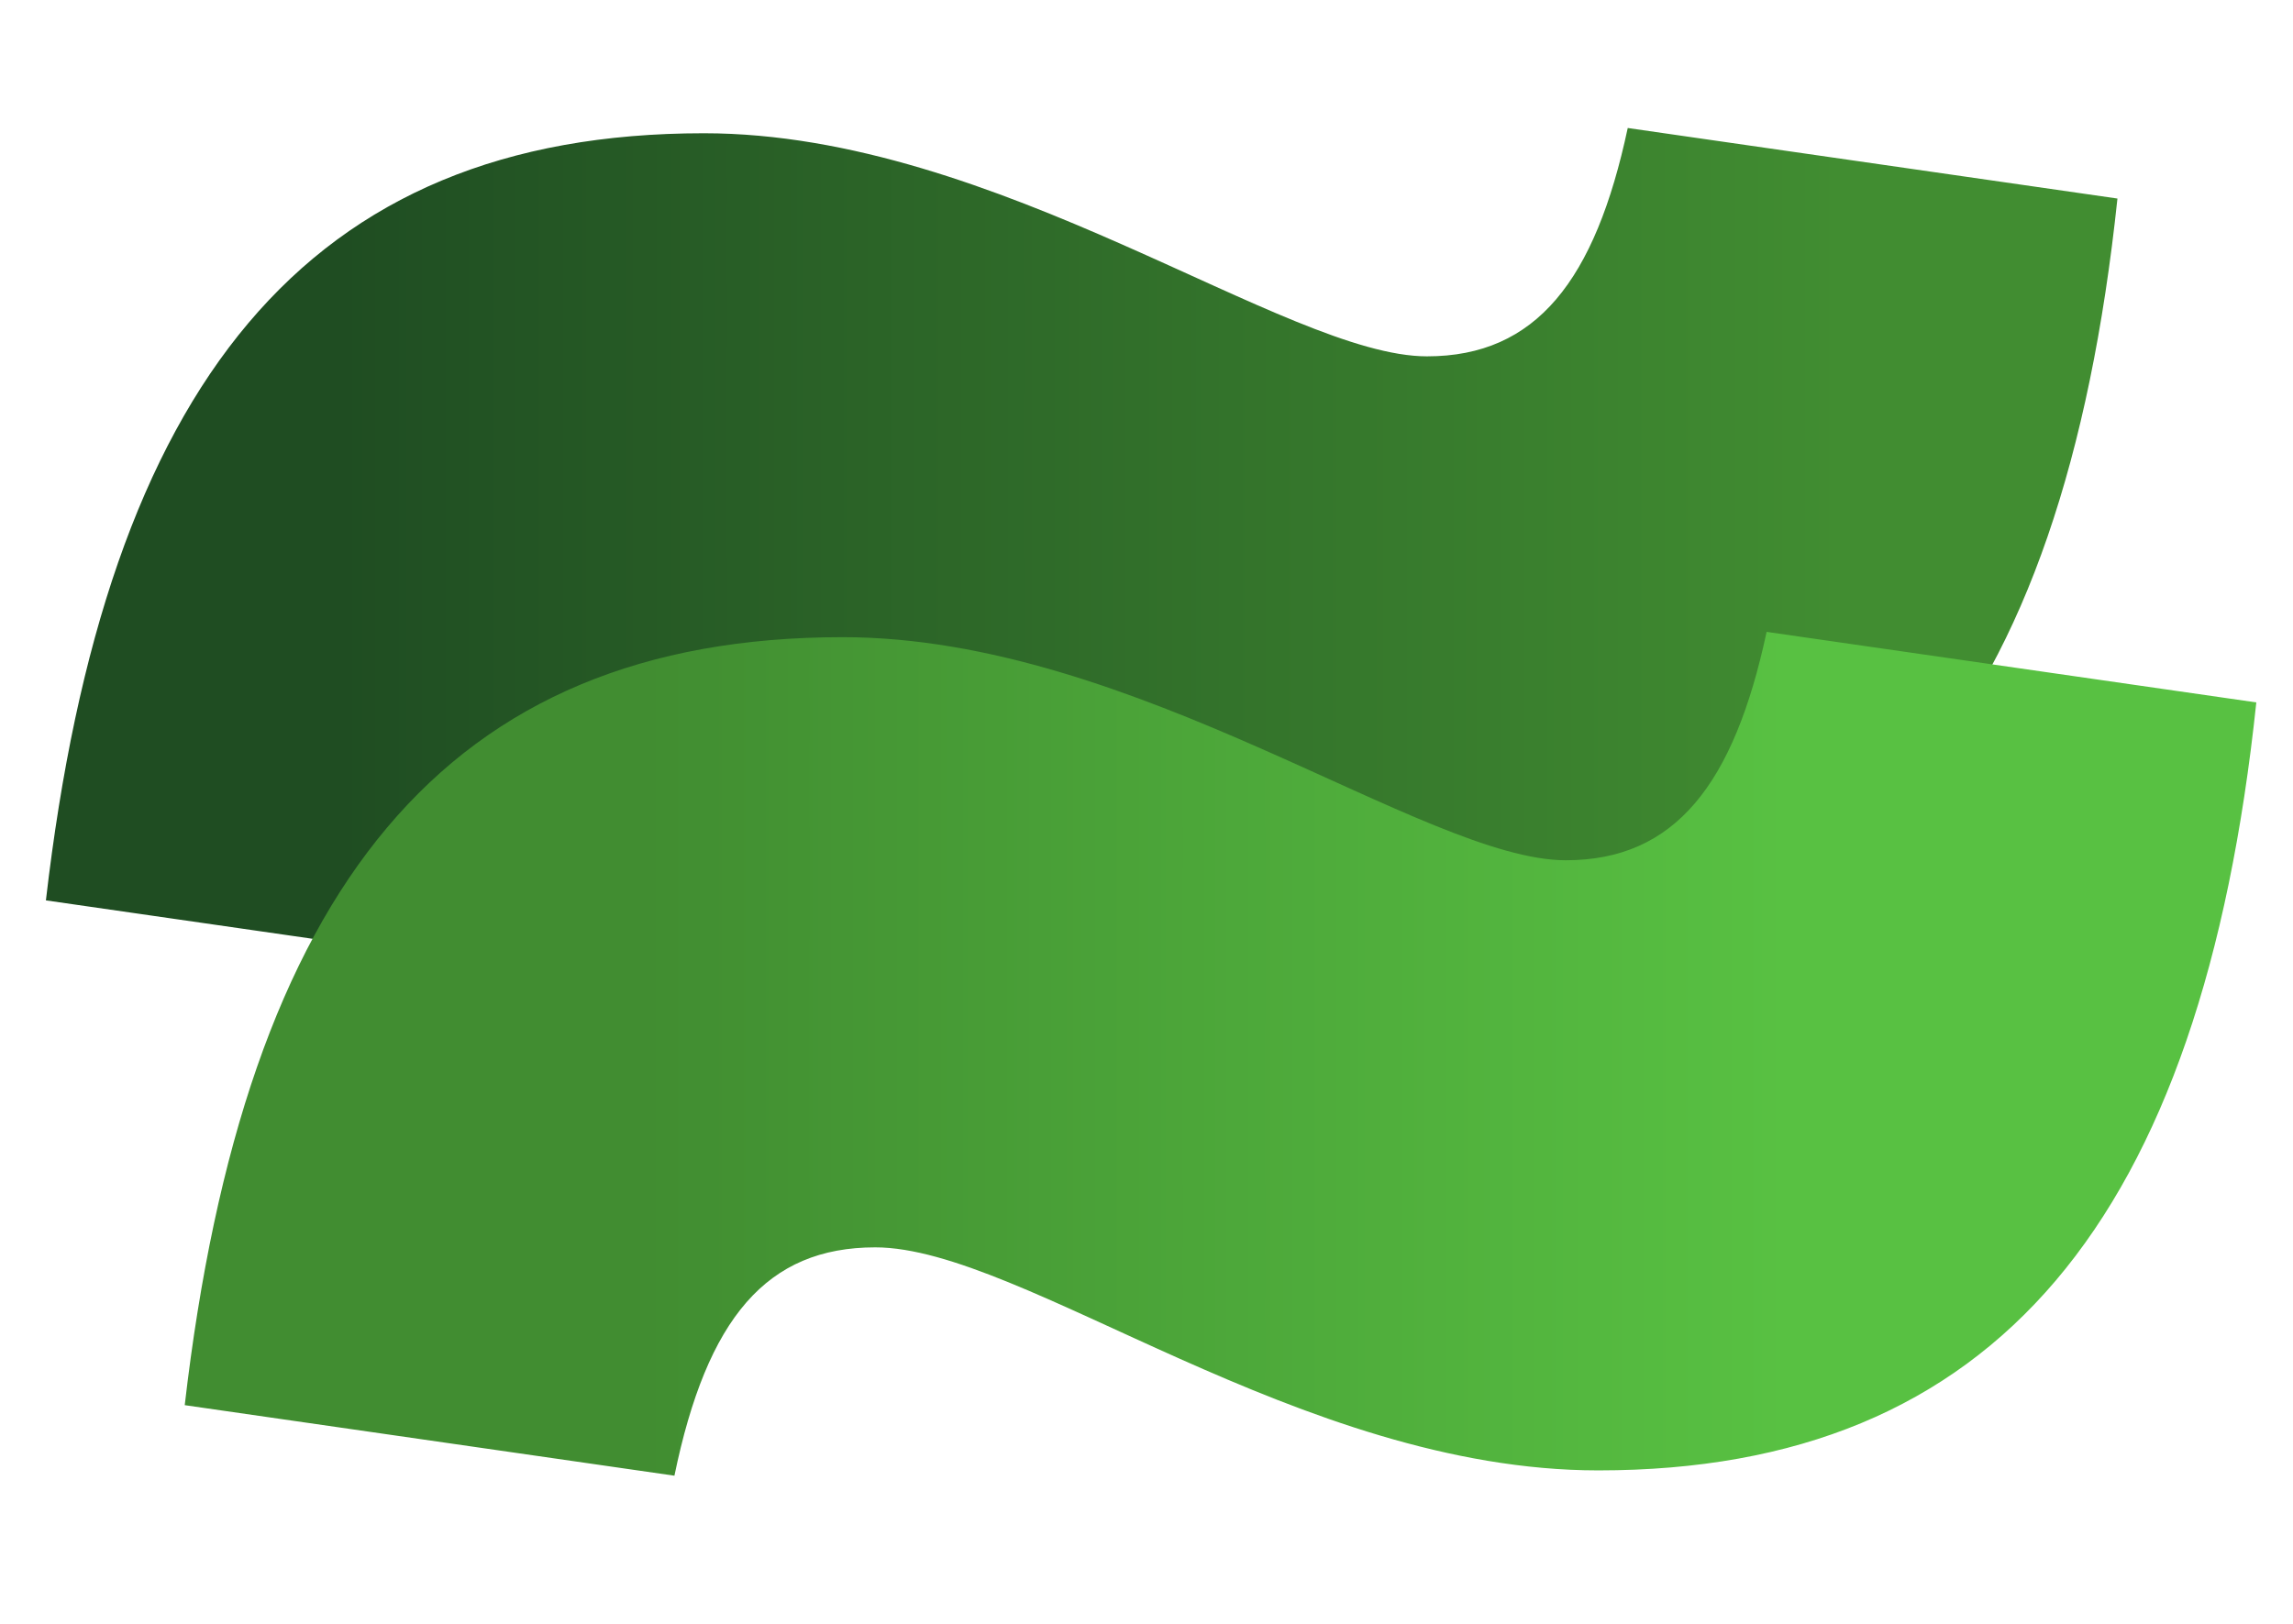
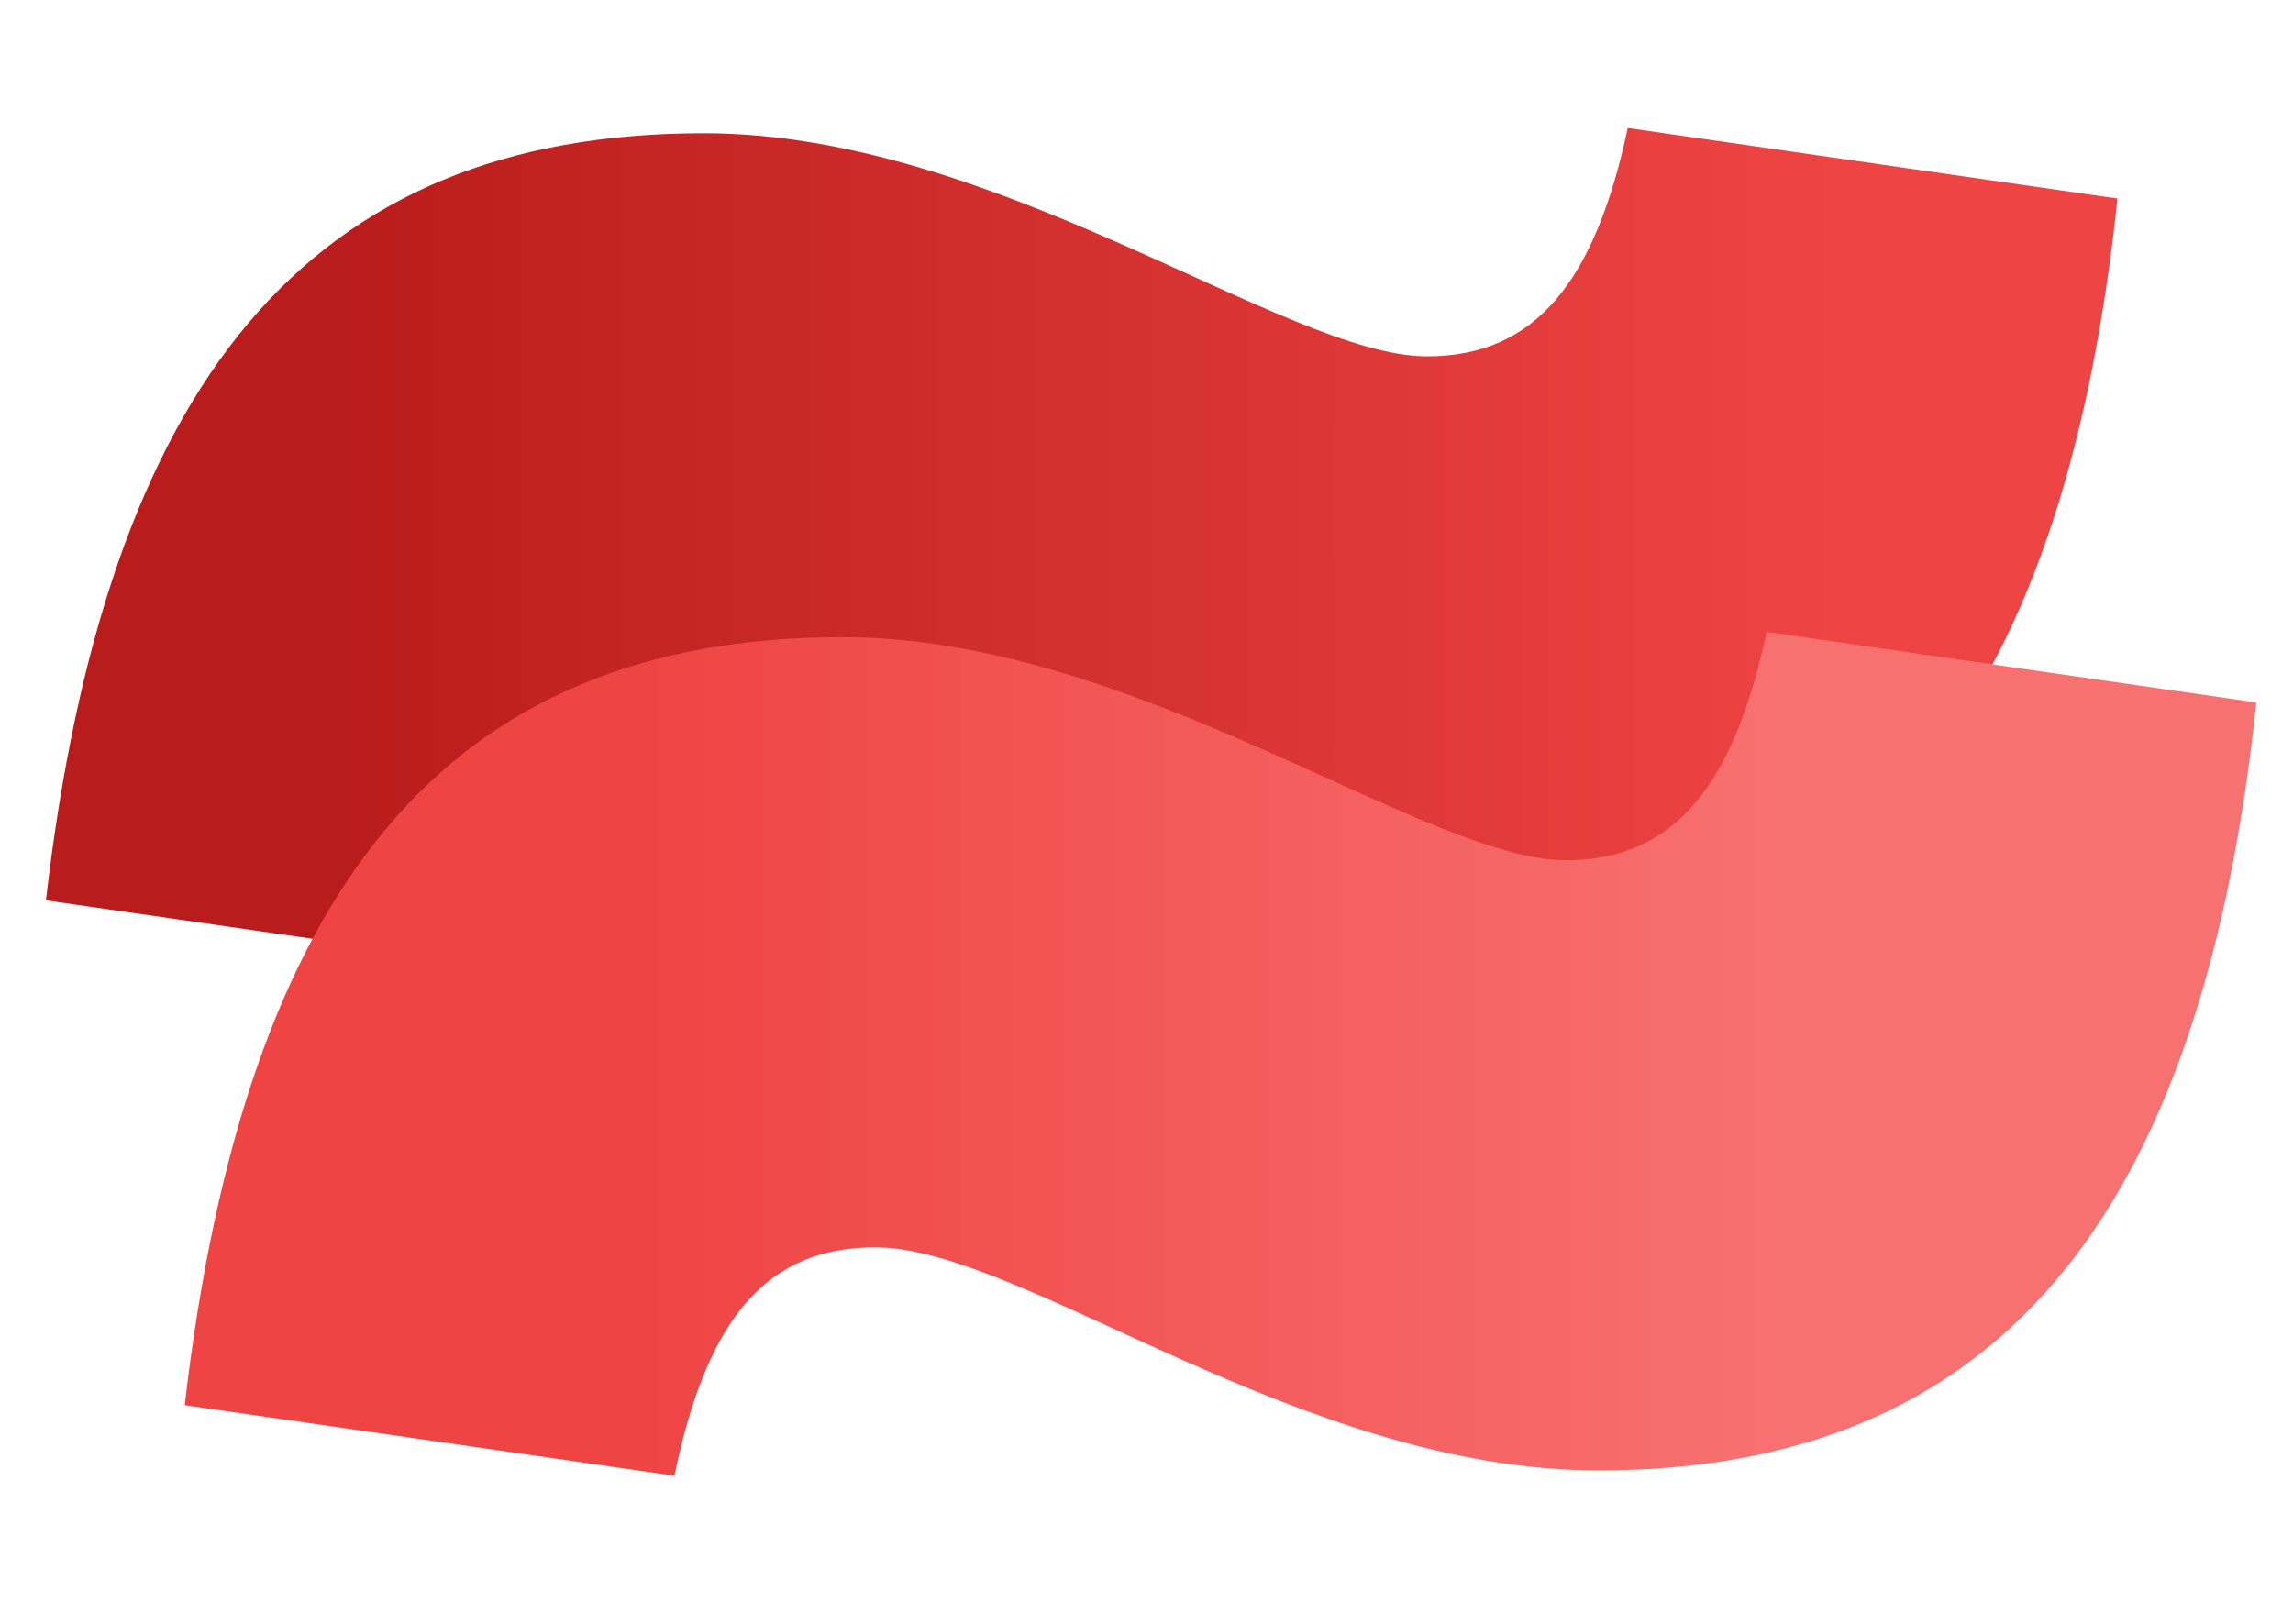
<svg xmlns="http://www.w3.org/2000/svg" width="48" height="34" viewBox="0 0 48 34" fill="none">
  <path d="M15.416 15.547C13.148 15.547 11.894 17.024 11.212 20.329L0.961 18.852C2.215 8.034 6.418 2.79 14.734 2.79C20.892 2.79 26.921 7.461 29.871 7.461C32.157 7.461 33.392 5.874 34.074 2.68L44.325 4.157C43.182 14.993 38.868 20.237 30.553 20.237C24.302 20.218 18.495 15.547 15.416 15.547Z" fill="url(#paint0_linear_1073_4777)" />
  <path d="M18.322 26.117C16.054 26.117 14.8 27.593 14.118 30.898L3.867 29.421C5.121 18.603 9.325 13.341 17.64 13.341C23.779 13.341 29.827 18.012 32.777 18.012C35.063 18.012 36.298 16.424 36.981 13.23L47.232 14.707C46.089 25.544 41.774 30.787 33.459 30.787C27.209 30.787 21.401 26.117 18.322 26.117Z" fill="url(#paint1_linear_1073_4777)" />
  <defs>
    <linearGradient id="paint0_linear_1073_4777" x1="0.963" y1="11.506" x2="44.334" y2="11.506" gradientUnits="userSpaceOnUse">
-       <stop offset="0.142" stop-color="#1F4D22" />
-       <stop offset="0.866" stop-color="#418D31" />
+       <stop offset="0.142" stop-color="#B91C1C" />
+       <stop offset="0.866" stop-color="#EF4444" />
    </linearGradient>
    <linearGradient id="paint1_linear_1073_4777" x1="3.87" y1="22.072" x2="47.241" y2="22.072" gradientUnits="userSpaceOnUse">
-       <stop offset="0.222" stop-color="#418D31" />
-       <stop offset="0.773" stop-color="#58C142" />
+       <stop offset="0.222" stop-color="#EF4444" />
+       <stop offset="0.773" stop-color="#F87171" />
    </linearGradient>
  </defs>
</svg>
